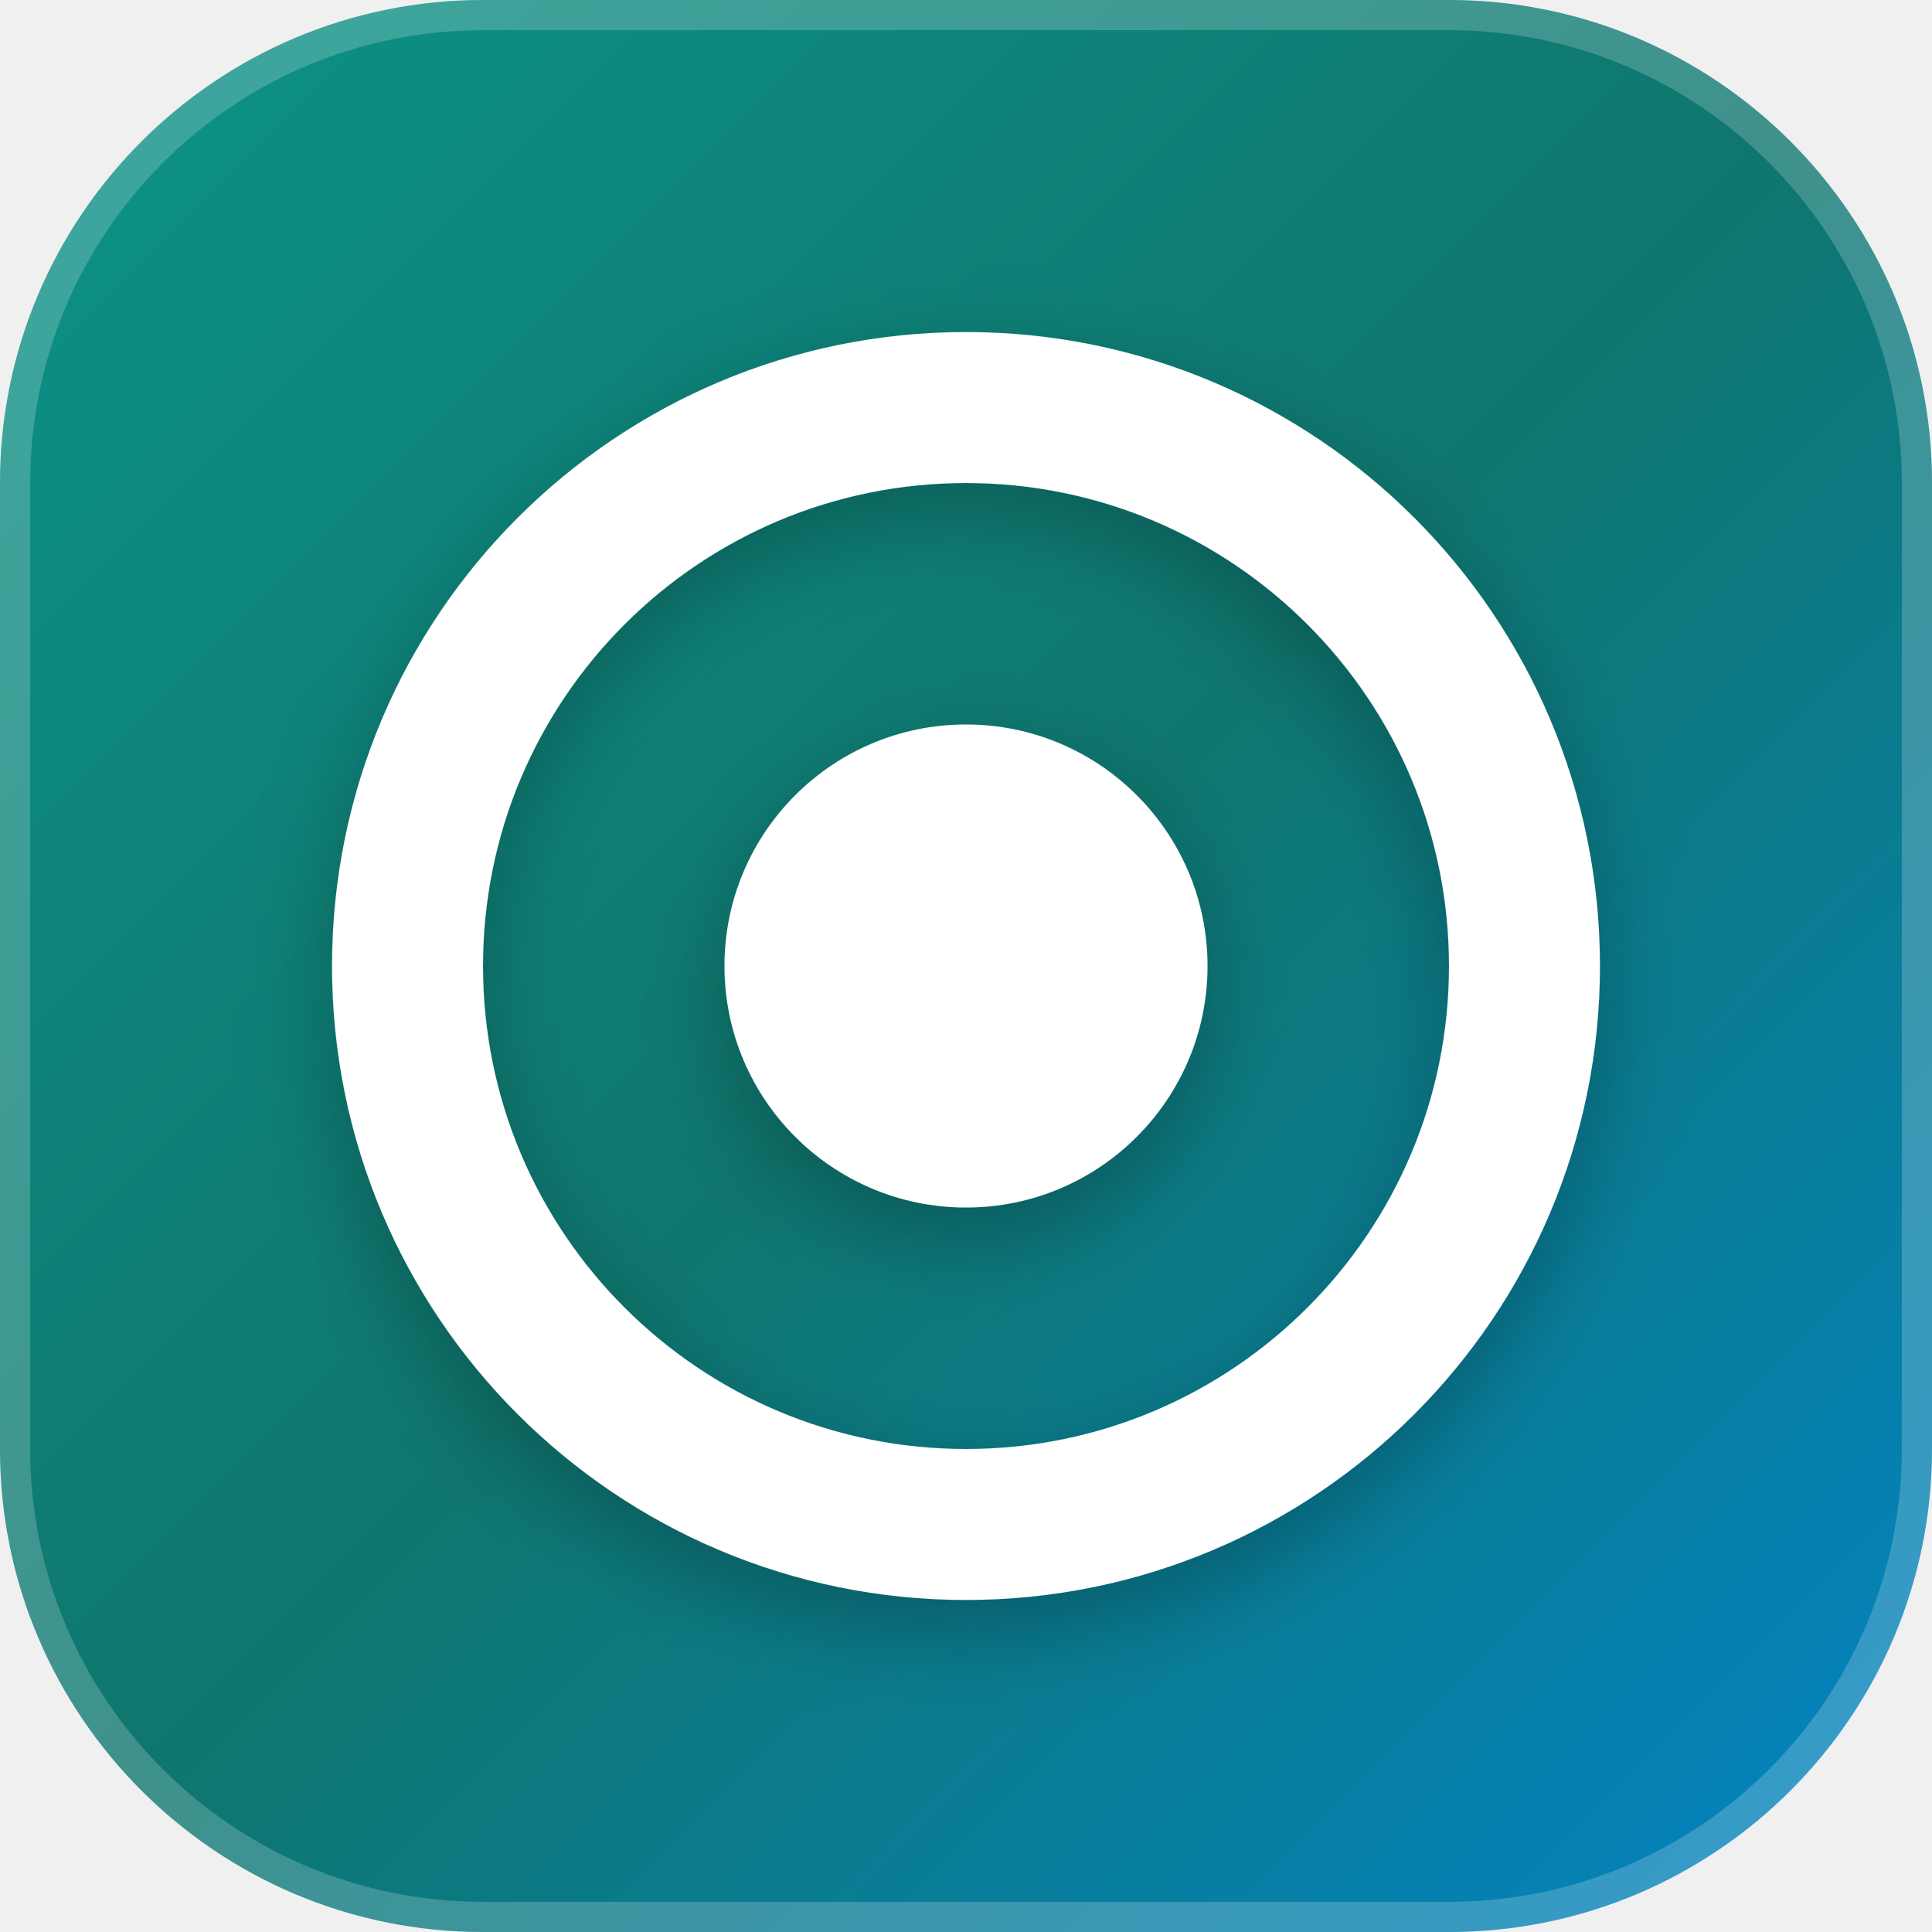
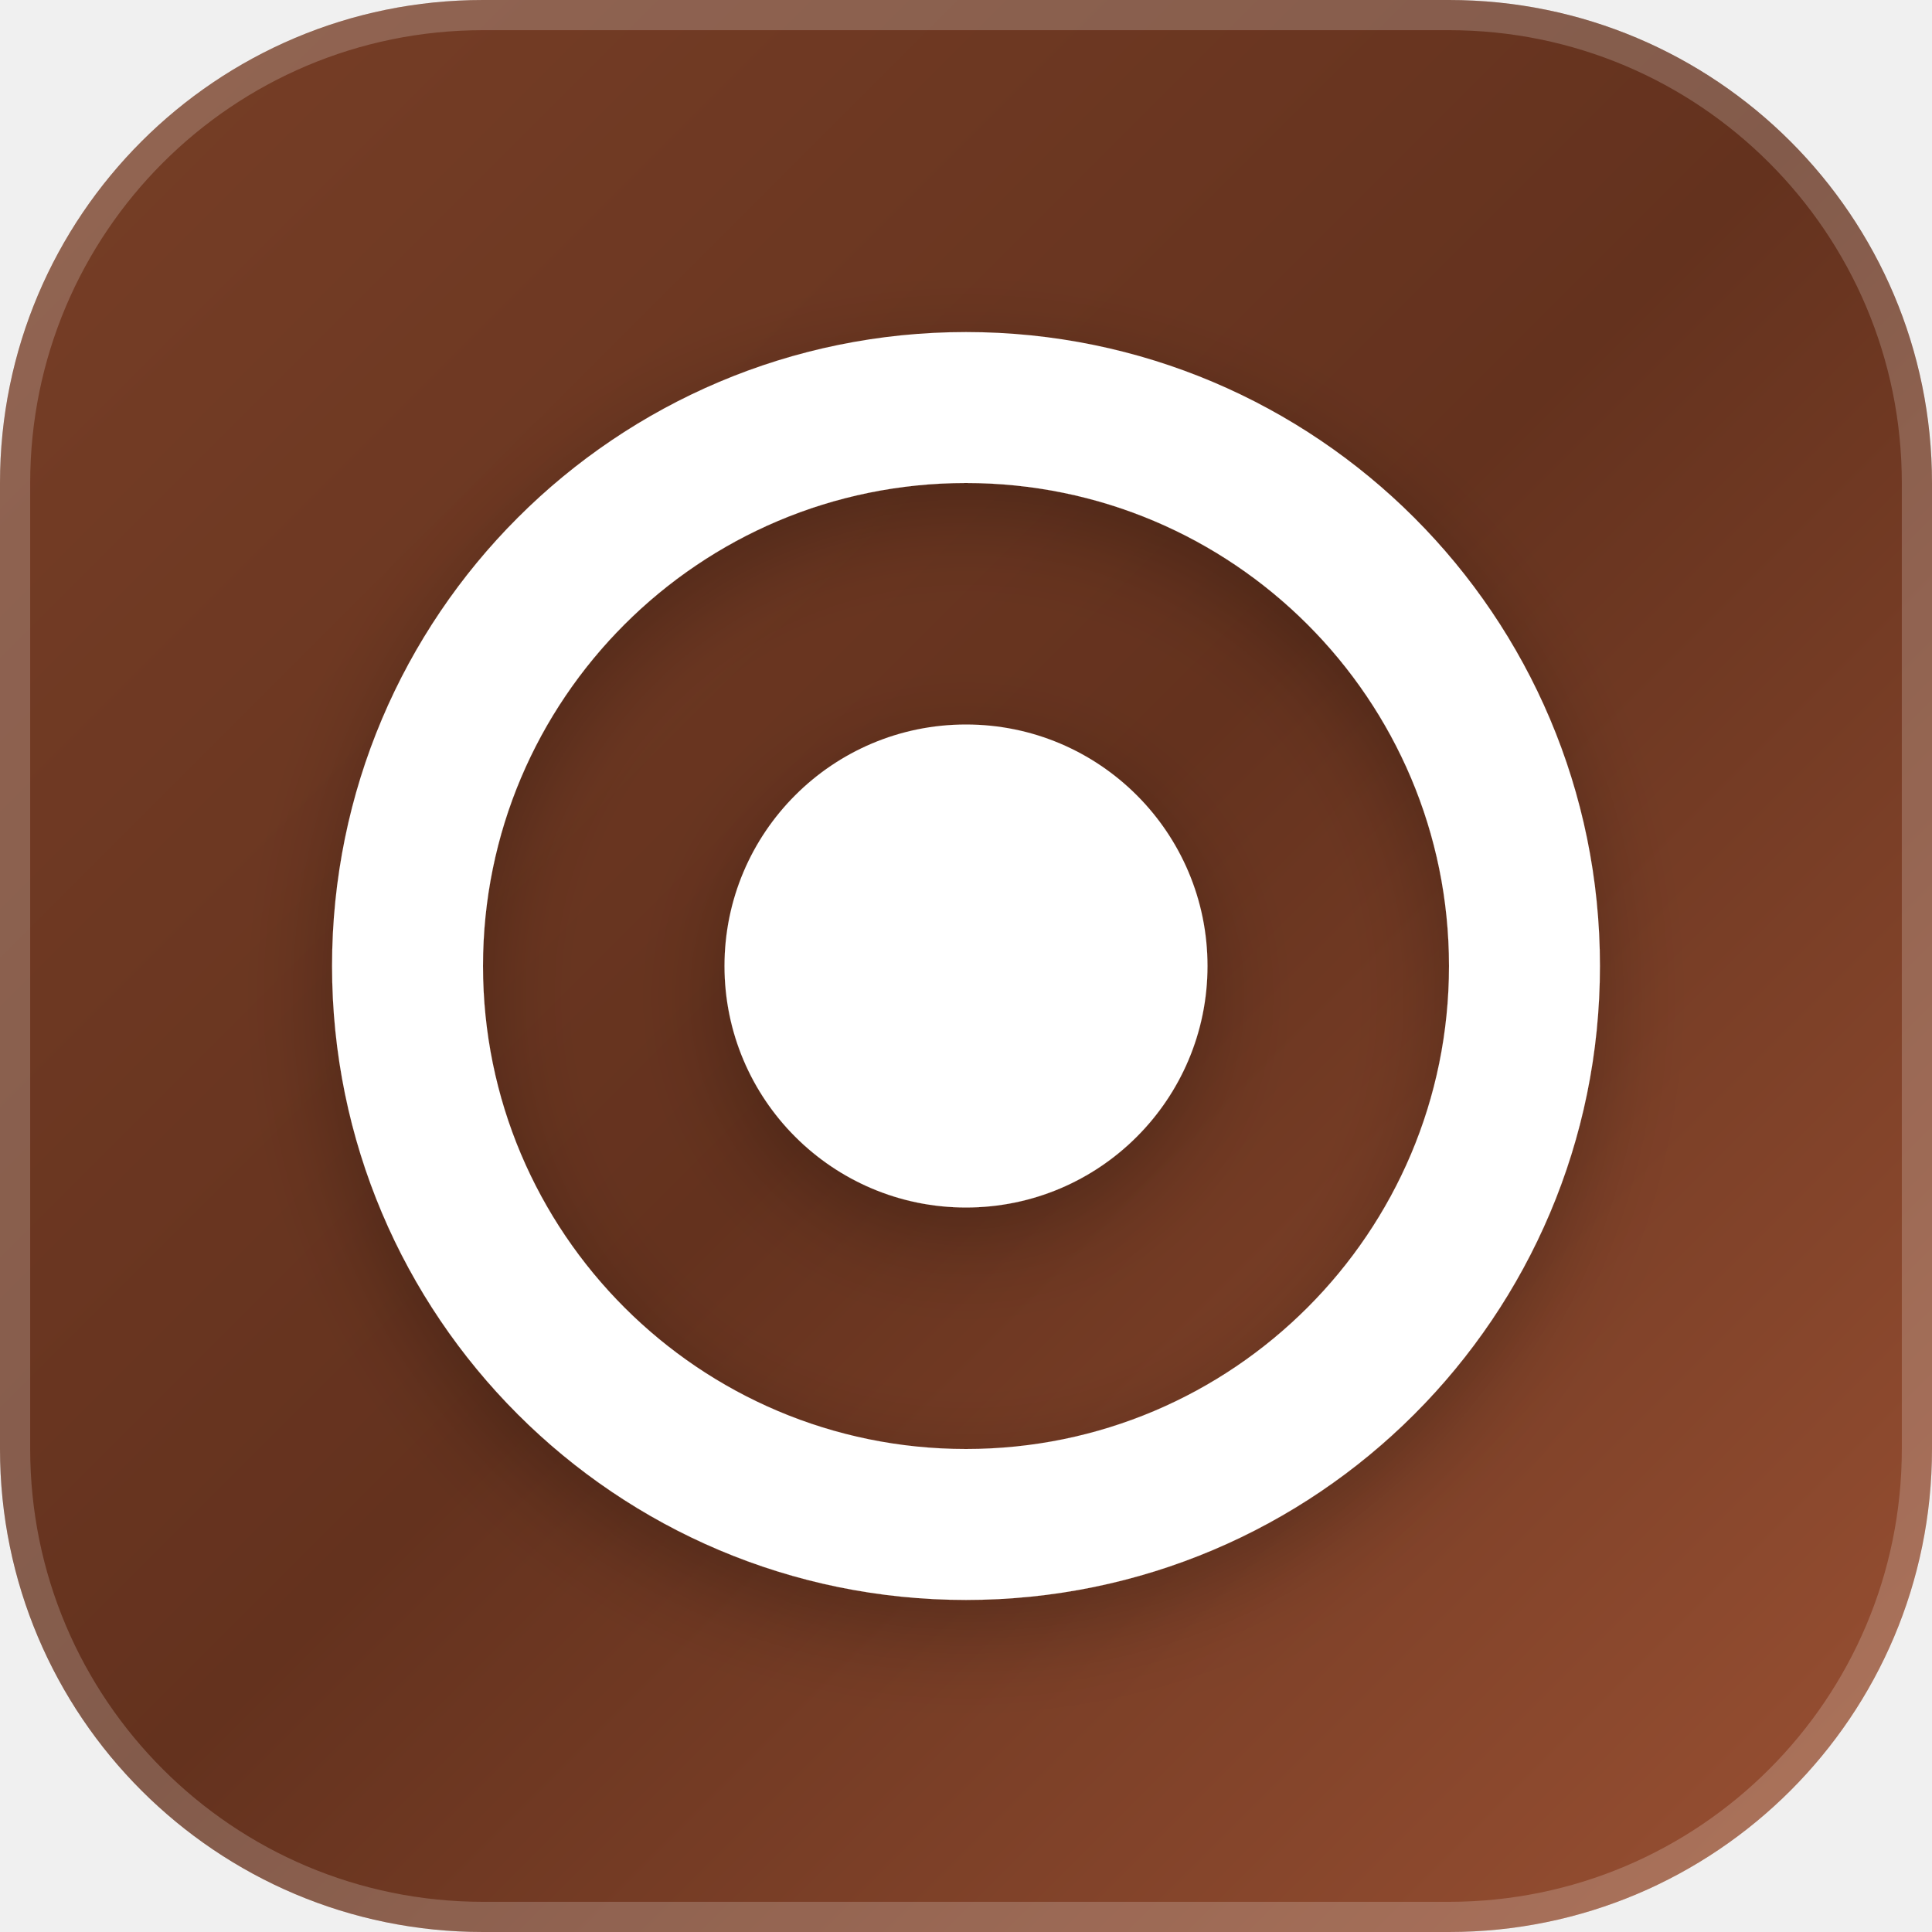
<svg xmlns="http://www.w3.org/2000/svg" viewBox="0 0 512 512" width="512" height="512">
  <defs>
    <linearGradient id="bgGrad" x1="0%" y1="0%" x2="100%" y2="100%">
-       <stop offset="0%" stop-color="#0D9488" />
-       <stop offset="50%" stop-color="#0F766E" />
-       <stop offset="100%" stop-color="#0284C7" />
+       <stop offset="0%" stop-color="#783F27" />
+       <stop offset="50%" stop-color="#64321E" />
+       <stop offset="100%" stop-color="#9C5234" />
    </linearGradient>
    <filter id="glow" x="-20%" y="-20%" width="140%" height="140%">
      <feDropShadow dx="0" dy="8" stdDeviation="12" flood-color="#000000" flood-opacity="0.25" />
    </filter>
  </defs>
  <rect width="512" height="512" rx="128" fill="url(#bgGrad)" />
  <rect width="504" height="504" x="4" y="4" rx="124" fill="none" stroke="#FFFFFF" stroke-opacity="0.2" stroke-width="8" />
  <g filter="url(#glow)">
    <circle cx="256" cy="256" r="148" fill="none" stroke="#FFFFFF" stroke-width="40" stroke-linecap="round" />
    <circle cx="256" cy="256" r="64" fill="#FFFFFF" />
  </g>
</svg>
